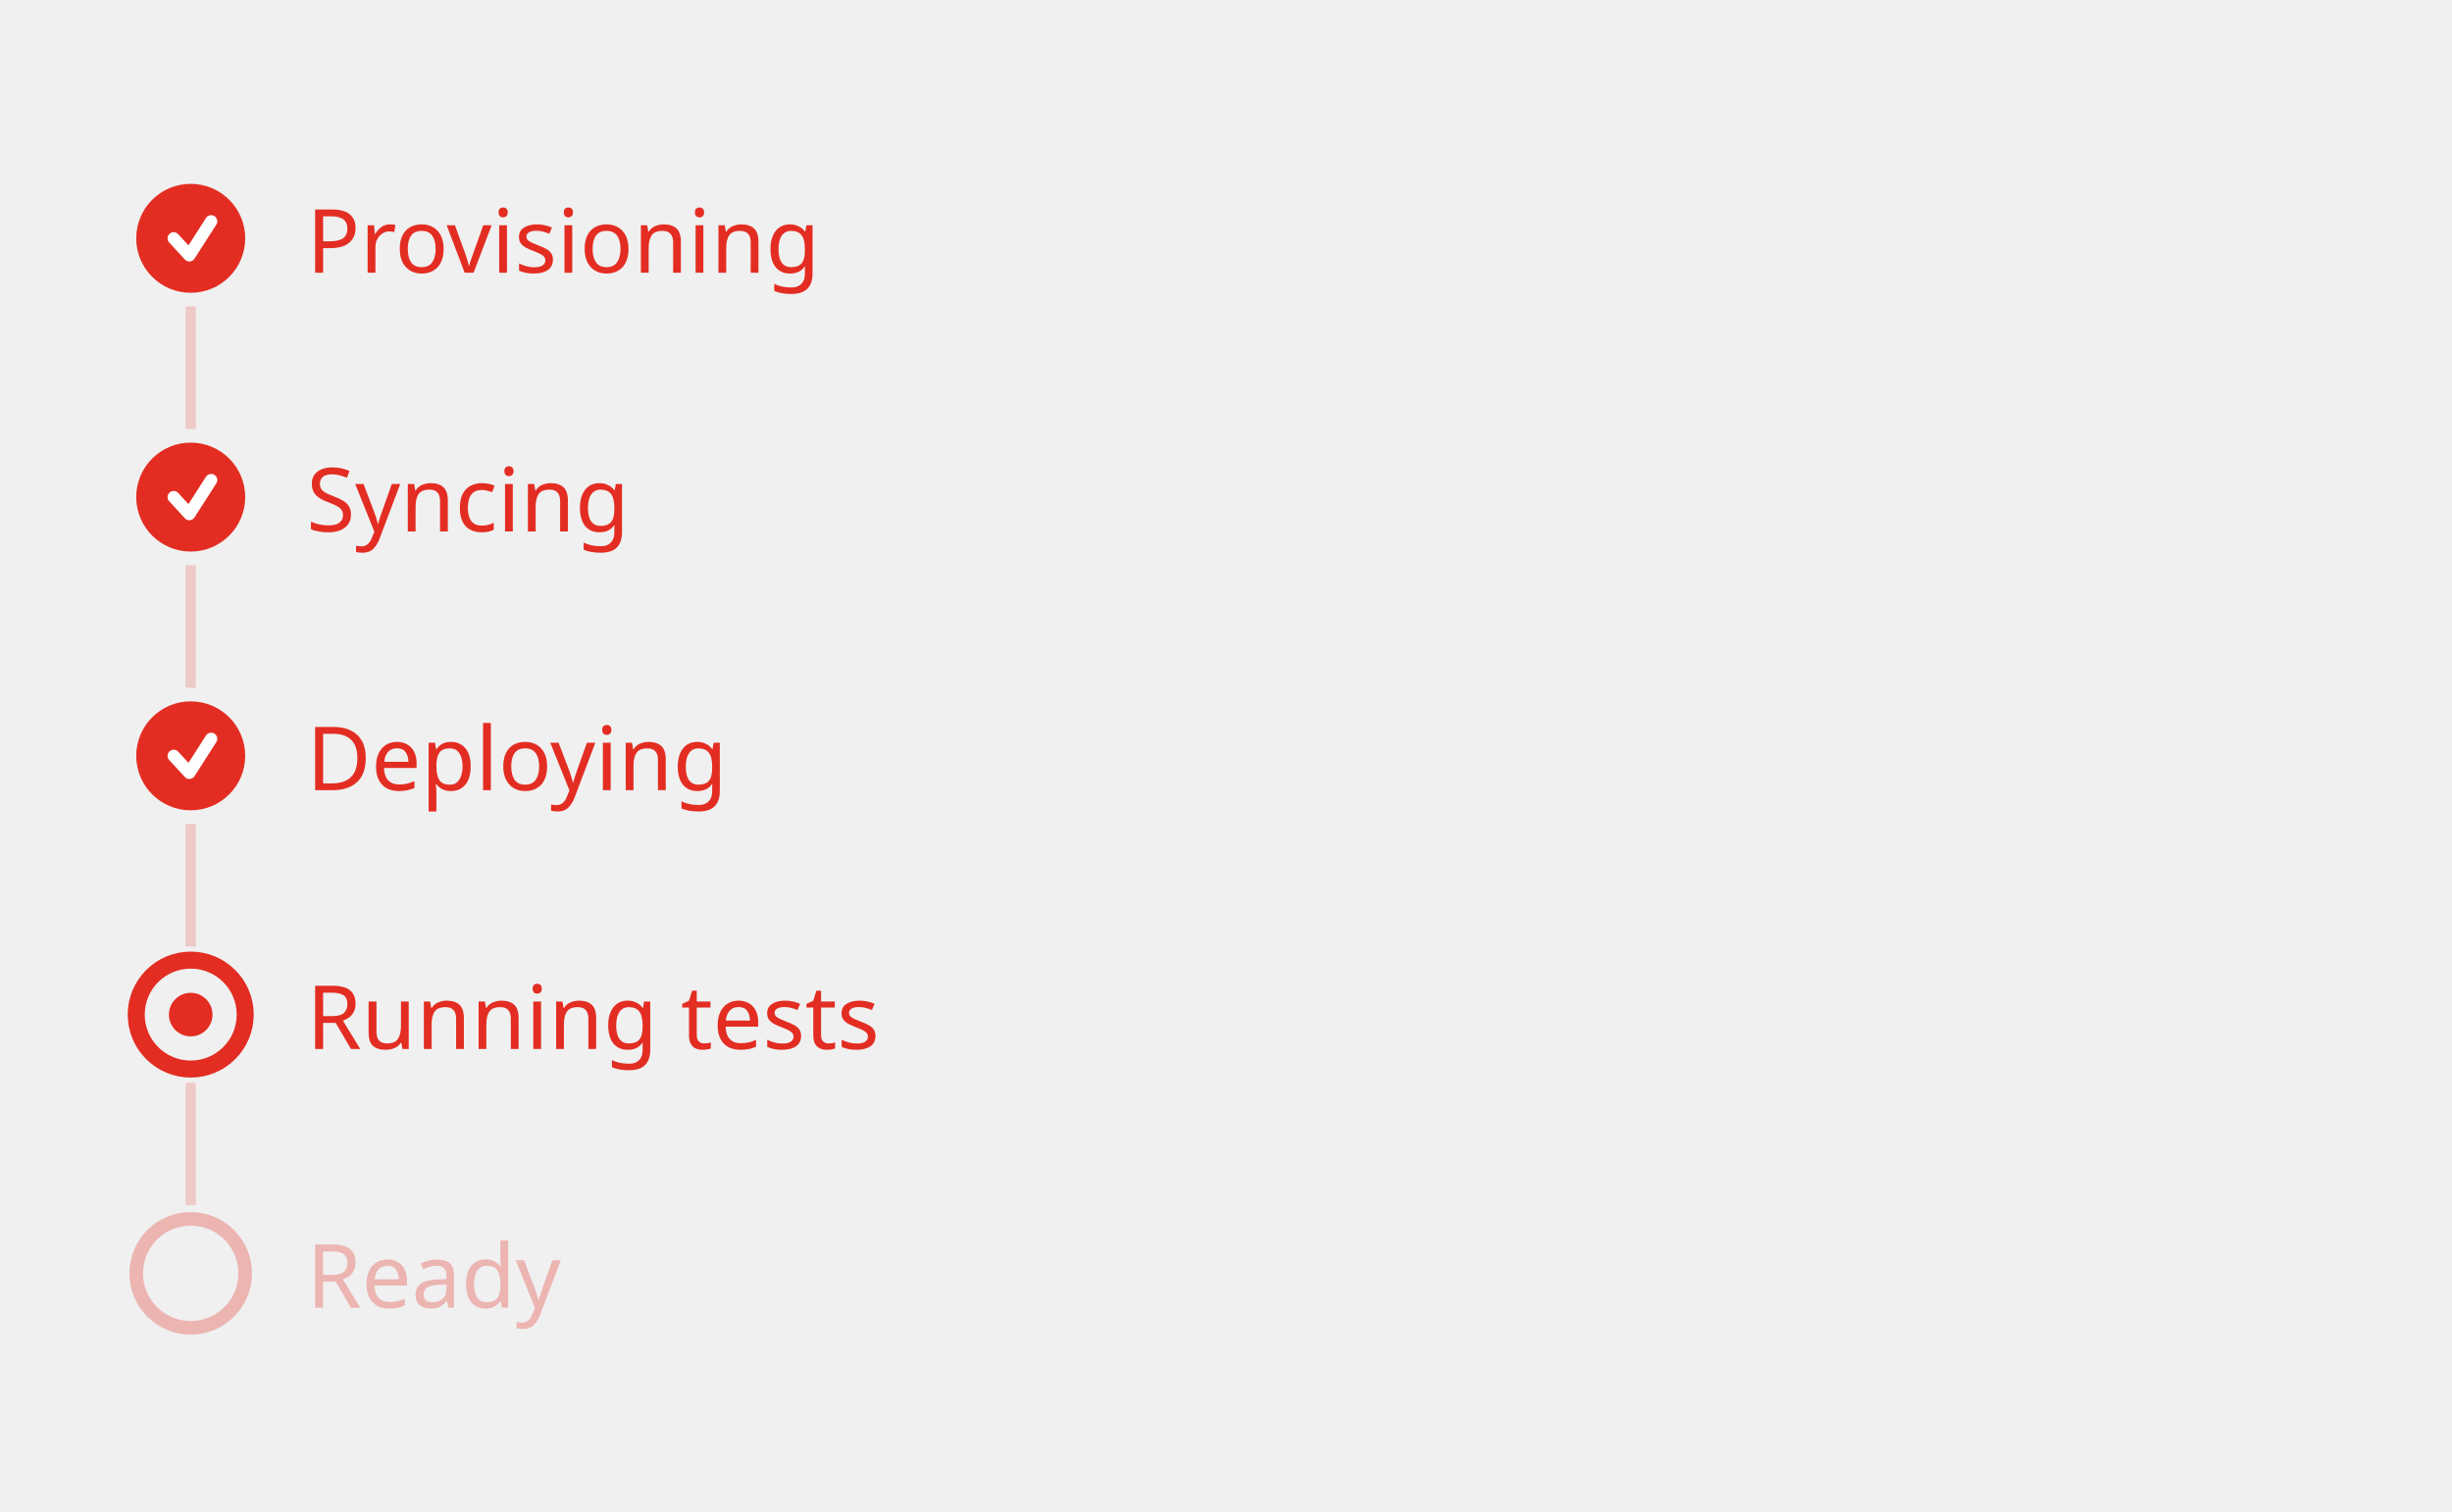
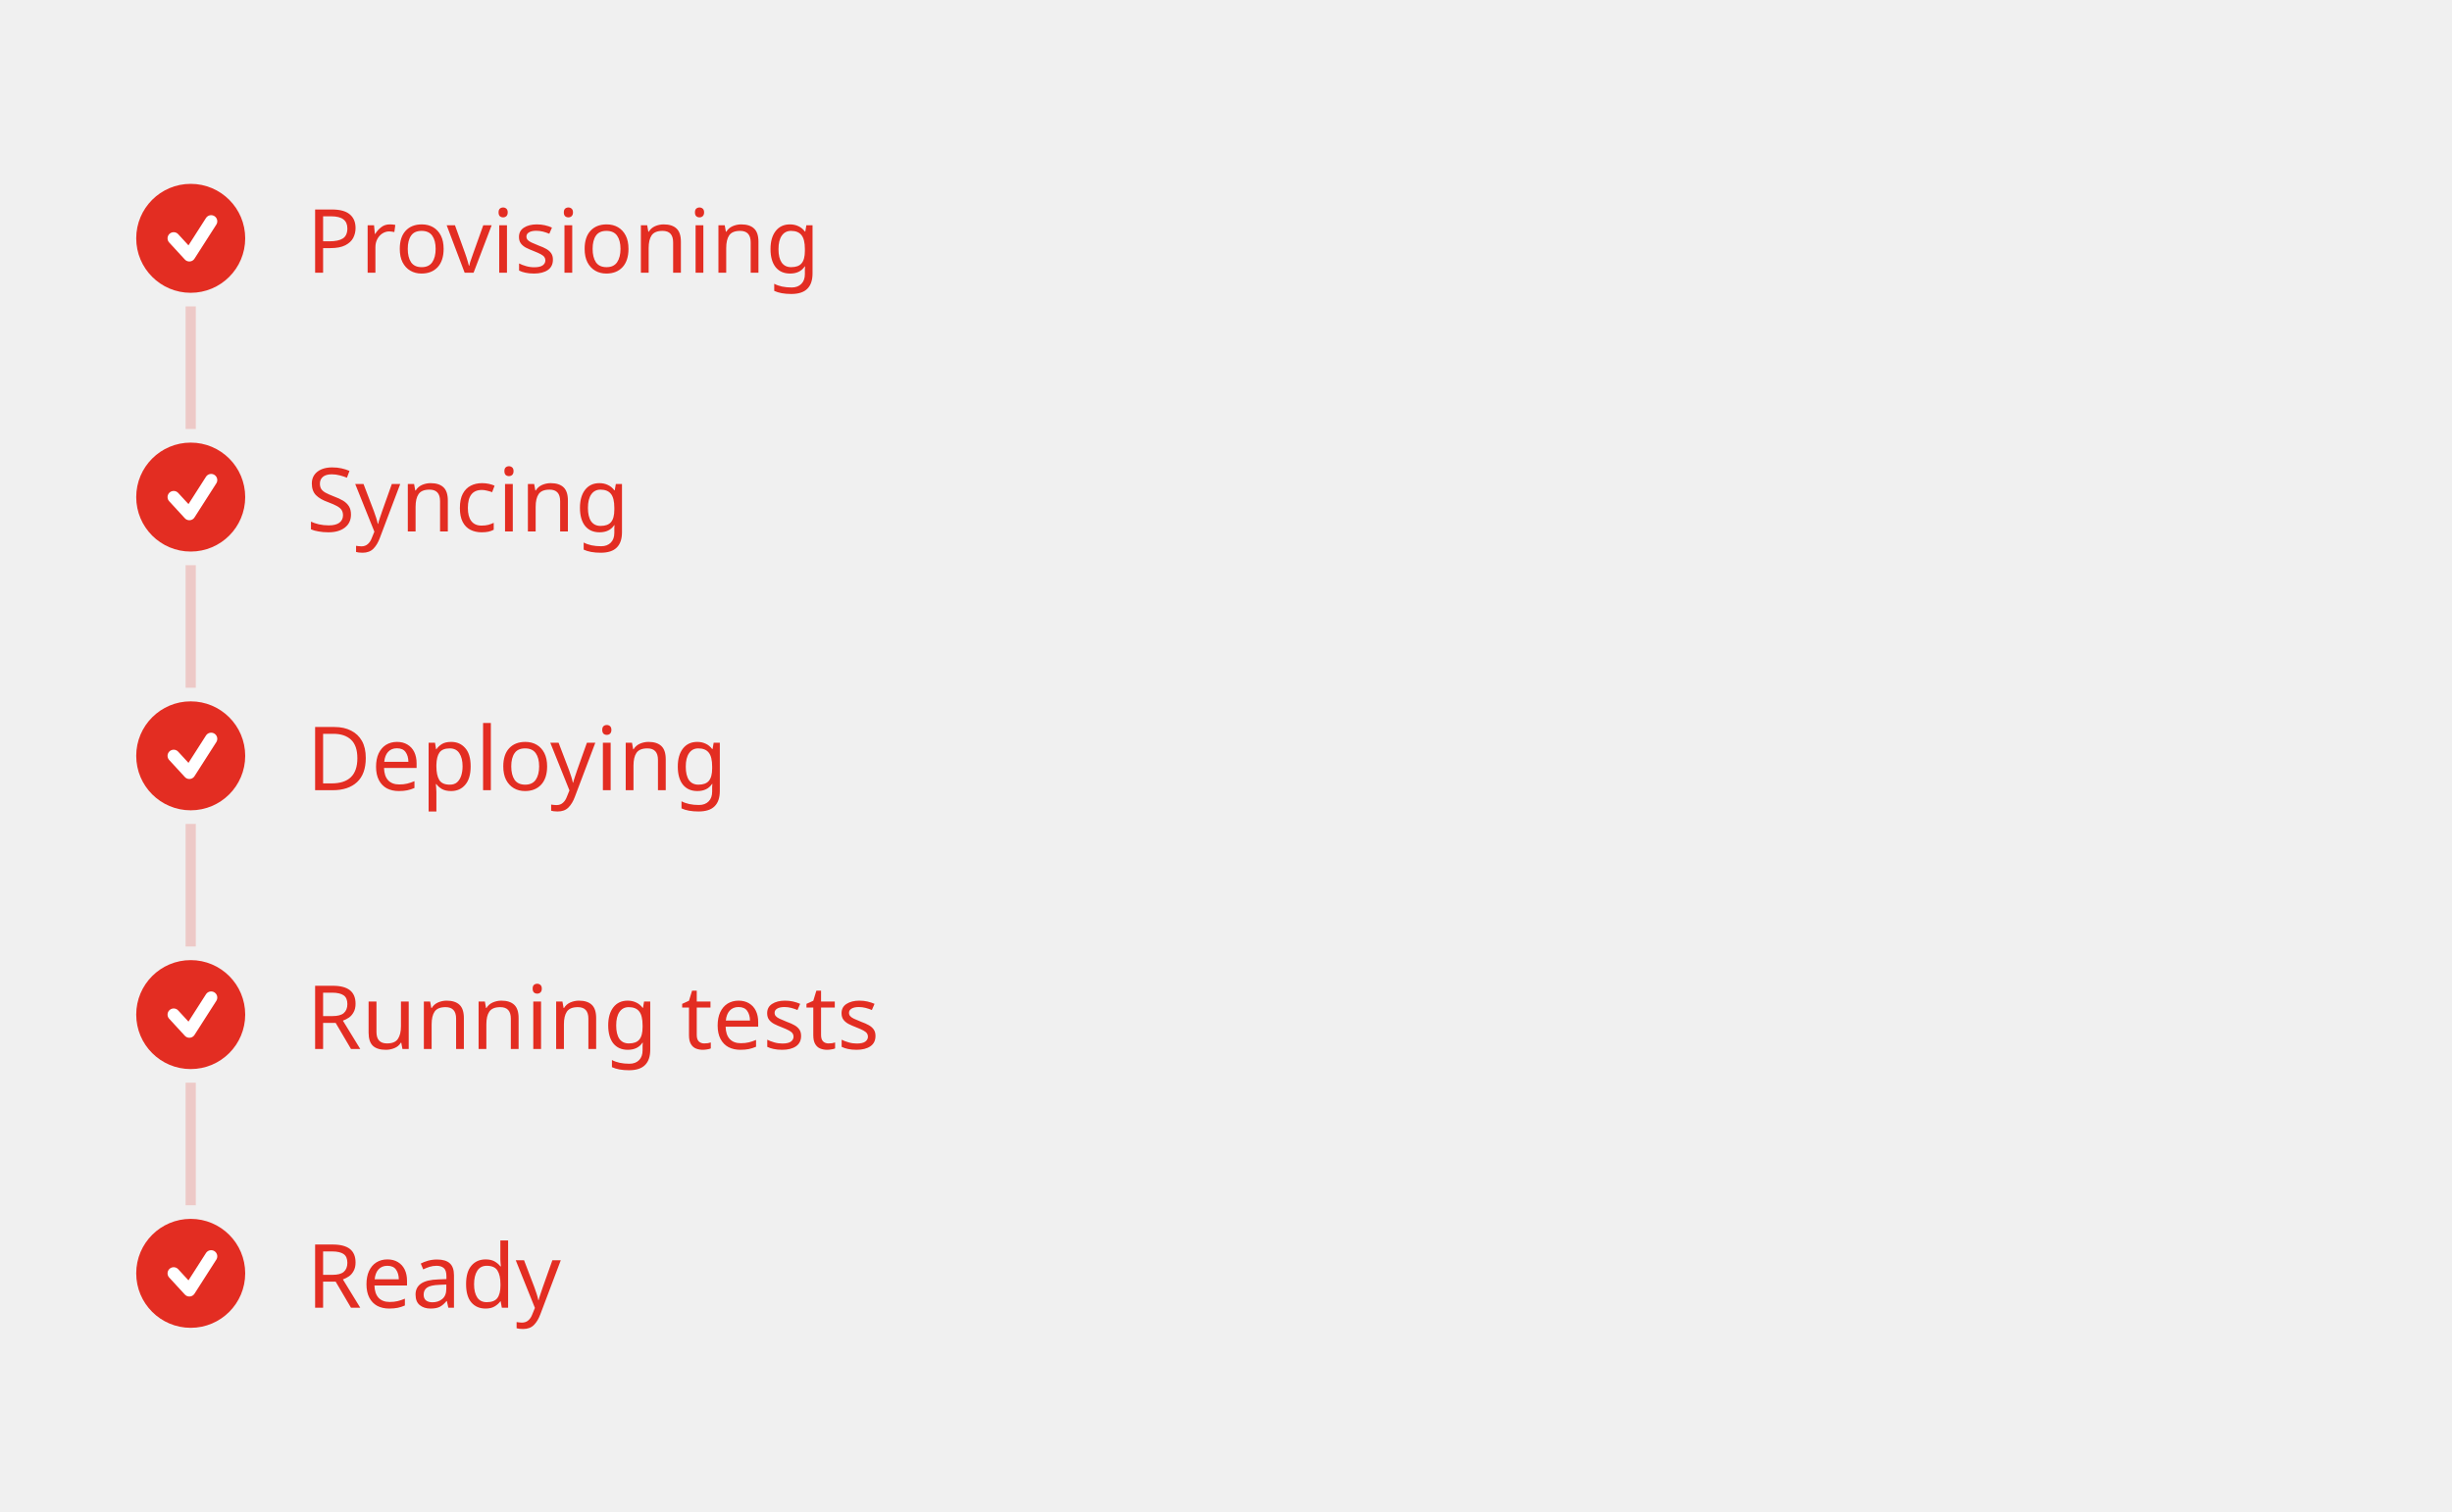
- <svg xmlns="http://www.w3.org/2000/svg" width="360" height="222" viewBox="0 0 360 222" role="img" aria-label="Progress checklist: 3 of 5 steps complete">
+ <svg xmlns="http://www.w3.org/2000/svg" width="360" height="222" viewBox="0 0 360 222" role="img" aria-label="Progress checklist: 5 of 5 steps complete">
  <style>
    .cur-ring, .cur-dot {
      transform-box: fill-box;
      transform-origin: center;
      animation: digg-pulse 1.4s ease-in-out infinite;
    }
    @keyframes digg-pulse {
      0%, 100% { opacity: 1;    transform: scale(1); }
      50%       { opacity: 0.5; transform: scale(1.2); }
    }
    .new-done {
      animation: digg-slide-in 0.45s ease-out both;
    }
    @keyframes digg-slide-in {
      from { transform: translateX(-8px); opacity: 0; }
      to   { transform: translateX(0);   opacity: 1; }
    }
    @media (prefers-reduced-motion: reduce) {
      .cur-ring, .cur-dot { animation: none; }
      .new-done           { animation: none; }
    }
  </style>
  <line x1="28" y1="45.0" x2="28" y2="63.0" stroke="#E32D22" stroke-width="1.5" opacity="0.2" />
  <line x1="28" y1="83.0" x2="28" y2="101.0" stroke="#E32D22" stroke-width="1.5" opacity="0.2" />
  <line x1="28" y1="121.0" x2="28" y2="139.0" stroke="#E32D22" stroke-width="1.5" opacity="0.2" />
  <line x1="28" y1="159.0" x2="28" y2="177.0" stroke="#E32D22" stroke-width="1.5" opacity="0.2" />
  <g>
    <circle cx="28" cy="35" r="8" fill="#E32D22" />
    <path d="M 25.5 35.0 L 27.8 37.5 L 31.0 32.5" stroke="white" stroke-width="1.8" stroke-linecap="round" stroke-linejoin="round" fill="none" />
    <text x="45" y="35" font-family="'Segoe UI', system-ui, -apple-system, sans-serif" font-size="13" fill="#E32D22" dominant-baseline="central">Provisioning</text>
  </g>
  <g>
    <circle cx="28" cy="73" r="8" fill="#E32D22" />
    <path d="M 25.5 73.0 L 27.8 75.5 L 31.0 70.5" stroke="white" stroke-width="1.8" stroke-linecap="round" stroke-linejoin="round" fill="none" />
    <text x="45" y="73" font-family="'Segoe UI', system-ui, -apple-system, sans-serif" font-size="13" fill="#E32D22" dominant-baseline="central">Syncing</text>
  </g>
-   <g class="new-done">
+   <g>
    <circle cx="28" cy="111" r="8" fill="#E32D22" />
    <path d="M 25.5 111.0 L 27.8 113.5 L 31.0 108.5" stroke="white" stroke-width="1.8" stroke-linecap="round" stroke-linejoin="round" fill="none" />
    <text x="45" y="111" font-family="'Segoe UI', system-ui, -apple-system, sans-serif" font-size="13" fill="#E32D22" dominant-baseline="central">Deploying</text>
  </g>
  <g>
-     <circle cx="28" cy="149" r="8" fill="none" stroke="#E32D22" stroke-width="2.5" class="cur-ring" />
-     <circle cx="28" cy="149" r="3.2" fill="#E32D22" class="cur-dot" />
+     <circle cx="28" cy="149" r="8" fill="#E32D22" />
+     <path d="M 25.5 149.0 L 27.8 151.5 L 31.0 146.5" stroke="white" stroke-width="1.8" stroke-linecap="round" stroke-linejoin="round" fill="none" />
    <text x="45" y="149" font-family="'Segoe UI', system-ui, -apple-system, sans-serif" font-size="13" fill="#E32D22" dominant-baseline="central">Running tests</text>
  </g>
-   <g>
-     <circle cx="28" cy="187" r="8" fill="none" stroke="#E32D22" stroke-width="2" opacity="0.3" />
-     <text x="45" y="187" font-family="'Segoe UI', system-ui, -apple-system, sans-serif" font-size="13" fill="#E32D22" opacity="0.3" dominant-baseline="central">Ready</text>
+   <g class="new-done">
+     <circle cx="28" cy="187" r="8" fill="#E32D22" />
+     <path d="M 25.5 187.0 L 27.8 189.5 L 31.0 184.5" stroke="white" stroke-width="1.8" stroke-linecap="round" stroke-linejoin="round" fill="none" />
+     <text x="45" y="187" font-family="'Segoe UI', system-ui, -apple-system, sans-serif" font-size="13" fill="#E32D22" dominant-baseline="central">Ready</text>
  </g>
</svg>
